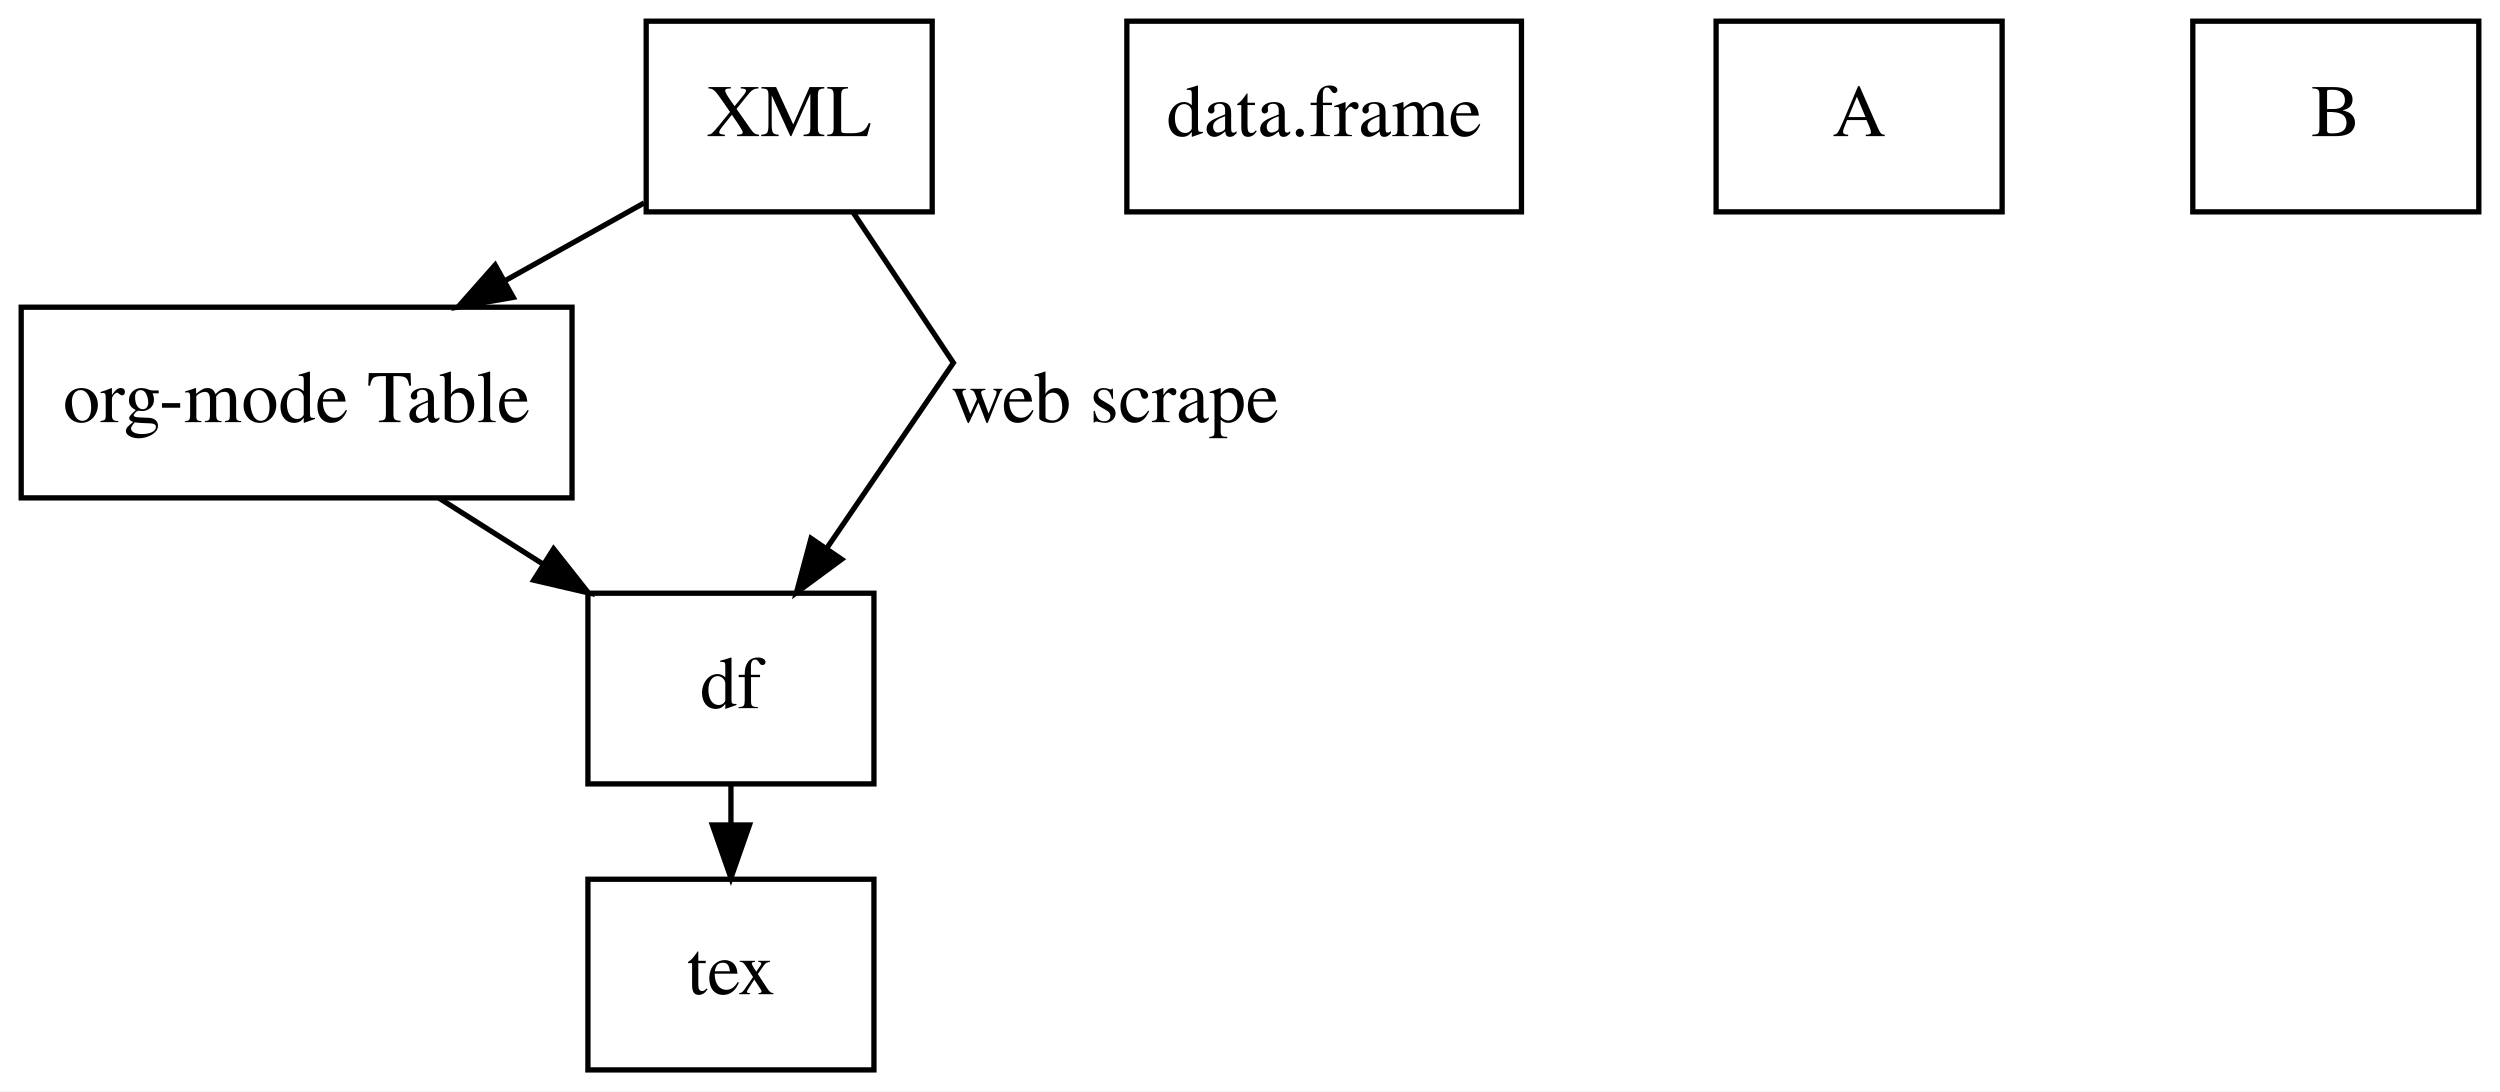
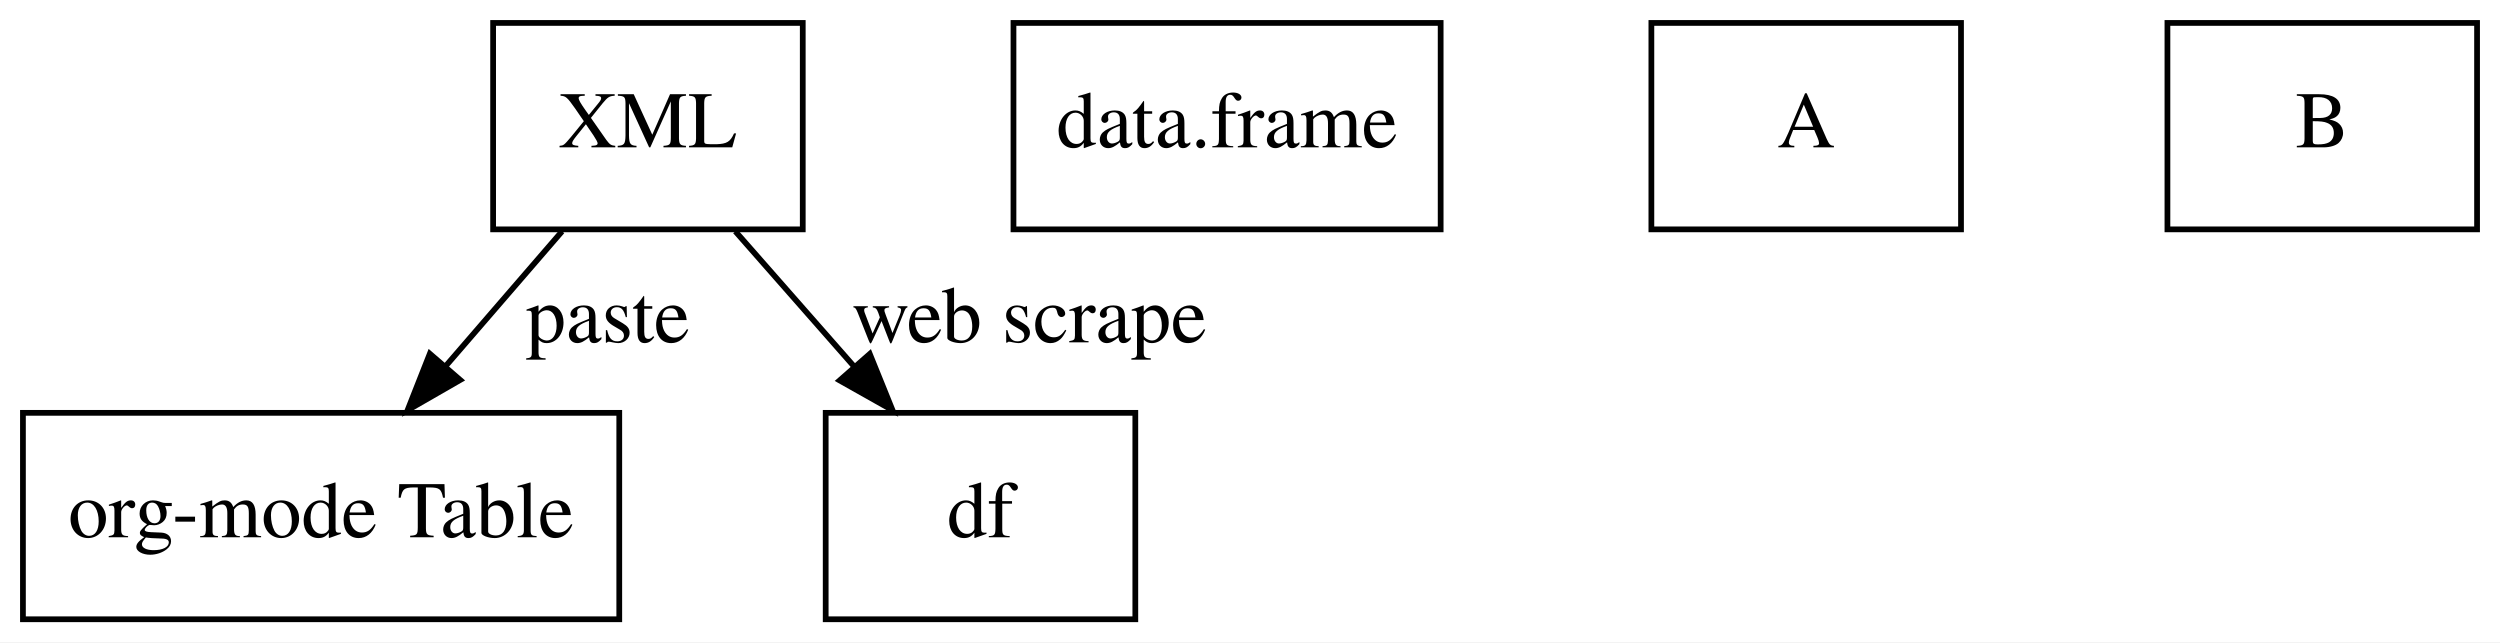
- <svg xmlns="http://www.w3.org/2000/svg" width="472pt" height="206pt" viewBox="0.00 0.00 472.00 206.00">
-   <g id="graph0" class="graph" transform="scale(1 1) rotate(0) translate(4 202)">
-     <polygon fill="white" stroke="none" points="-4,4 -4,-202 468,-202 468,4 -4,4" />
+ <svg xmlns="http://www.w3.org/2000/svg" width="436pt" height="112pt" viewBox="0.00 0.00 436.00 112.00">
+   <g id="graph0" class="graph" transform="scale(1 1) rotate(0) translate(4 108)">
+     <polygon fill="white" stroke="none" points="-4,4 -4,-108 432,-108 432,4 -4,4" />
    <g id="node1" class="node">
-       <polygon fill="none" stroke="black" points="172,-198 118,-198 118,-162 172,-162 172,-198" />
-       <text text-anchor="middle" x="145" y="-176.3" font-family="Times,serif" font-size="14.00">XML</text>
+       <polygon fill="none" stroke="black" points="136,-104 82,-104 82,-68 136,-68 136,-104" />
+       <text text-anchor="middle" x="109" y="-82.3" font-family="Times,serif" font-size="14.00">XML</text>
    </g>
    <g id="node3" class="node">
-       <polygon fill="none" stroke="black" points="104,-144 0,-144 0,-108 104,-108 104,-144" />
-       <text text-anchor="middle" x="52" y="-122.3" font-family="Times,serif" font-size="14.00">org-mode Table</text>
+       <polygon fill="none" stroke="black" points="104,-36 0,-36 0,-0 104,-0 104,-36" />
+       <text text-anchor="middle" x="52" y="-14.3" font-family="Times,serif" font-size="14.00">org-mode Table</text>
    </g>
    <g id="edge2" class="edge">
-       <path fill="none" stroke="black" d="M117.6,-163.68C109.408,-159.099 100.259,-153.984 91.455,-149.061" />
-       <polygon fill="black" stroke="black" points="92.896,-145.857 82.46,-144.031 89.48,-151.967 92.896,-145.857" />
+       <path fill="none" stroke="black" d="M94.024,-67.659C87.79,-60.441 80.432,-51.921 73.629,-44.044" />
+       <polygon fill="black" stroke="black" points="76.259,-41.735 67.074,-36.454 70.961,-46.31 76.259,-41.735" />
+       <text text-anchor="middle" x="102" y="-48.3" font-family="Times,serif" font-size="14.00">paste</text>
    </g>
    <g id="node4" class="node">
-       <polygon fill="none" stroke="black" points="161,-90 107,-90 107,-54 161,-54 161,-90" />
-       <text text-anchor="middle" x="134" y="-68.3" font-family="Times,serif" font-size="14.00">df</text>
+       <polygon fill="none" stroke="black" points="194,-36 140,-36 140,-0 194,-0 194,-36" />
+       <text text-anchor="middle" x="167" y="-14.3" font-family="Times,serif" font-size="14.00">df</text>
    </g>
    <g id="edge1" class="edge">
-       <path fill="none" stroke="black" d="M157.074,-161.889C165.778,-148.832 176,-133.5 176,-133.5 176,-133.5 163.501,-115.197 152.139,-98.561" />
-       <polygon fill="black" stroke="black" points="154.904,-96.403 146.374,-90.119 149.124,-100.351 154.904,-96.403" />
-       <text text-anchor="middle" x="206.5" y="-122.3" font-family="Times,serif" font-size="14.00">web scrape</text>
+       <path fill="none" stroke="black" d="M124.239,-67.659C130.582,-60.441 138.069,-51.921 144.991,-44.044" />
+       <polygon fill="black" stroke="black" points="147.689,-46.276 151.662,-36.454 142.431,-41.655 147.689,-46.276" />
+       <text text-anchor="middle" x="175.5" y="-48.3" font-family="Times,serif" font-size="14.00">web scrape</text>
    </g>
    <g id="node2" class="node">
-       <polygon fill="none" stroke="black" points="283.25,-198 208.75,-198 208.75,-162 283.25,-162 283.25,-198" />
-       <text text-anchor="middle" x="246" y="-176.3" font-family="Times,serif" font-size="14.00">data.frame</text>
-     </g>
-     <g id="edge3" class="edge">
-       <path fill="none" stroke="black" d="M78.85,-107.973C85.08,-104.023 91.806,-99.757 98.348,-95.609" />
-       <polygon fill="black" stroke="black" points="100.519,-98.376 107.09,-90.065 96.77,-92.465 100.519,-98.376" />
+       <polygon fill="none" stroke="black" points="247.25,-104 172.75,-104 172.75,-68 247.25,-68 247.25,-104" />
+       <text text-anchor="middle" x="210" y="-82.3" font-family="Times,serif" font-size="14.00">data.frame</text>
    </g>
    <g id="node5" class="node">
-       <polygon fill="none" stroke="black" points="161,-36 107,-36 107,-0 161,-0 161,-36" />
-       <text text-anchor="middle" x="134" y="-14.3" font-family="Times,serif" font-size="14.00">tex</text>
-     </g>
-     <g id="edge4" class="edge">
-       <path fill="none" stroke="black" d="M134,-53.973C134,-51.574 134,-49.059 134,-46.524" />
-       <polygon fill="black" stroke="black" points="137.5,-46.243 134,-36.243 130.5,-46.243 137.5,-46.243" />
+       <polygon fill="none" stroke="black" points="338,-104 284,-104 284,-68 338,-68 338,-104" />
+       <text text-anchor="middle" x="311" y="-82.3" font-family="Times,serif" font-size="14.00">A</text>
    </g>
    <g id="node6" class="node">
-       <polygon fill="none" stroke="black" points="374,-198 320,-198 320,-162 374,-162 374,-198" />
-       <text text-anchor="middle" x="347" y="-176.3" font-family="Times,serif" font-size="14.00">A</text>
-     </g>
-     <g id="node7" class="node">
-       <polygon fill="none" stroke="black" points="464,-198 410,-198 410,-162 464,-162 464,-198" />
-       <text text-anchor="middle" x="437" y="-176.3" font-family="Times,serif" font-size="14.00">B</text>
+       <polygon fill="none" stroke="black" points="428,-104 374,-104 374,-68 428,-68 428,-104" />
+       <text text-anchor="middle" x="401" y="-82.3" font-family="Times,serif" font-size="14.00">B</text>
    </g>
  </g>
</svg>
